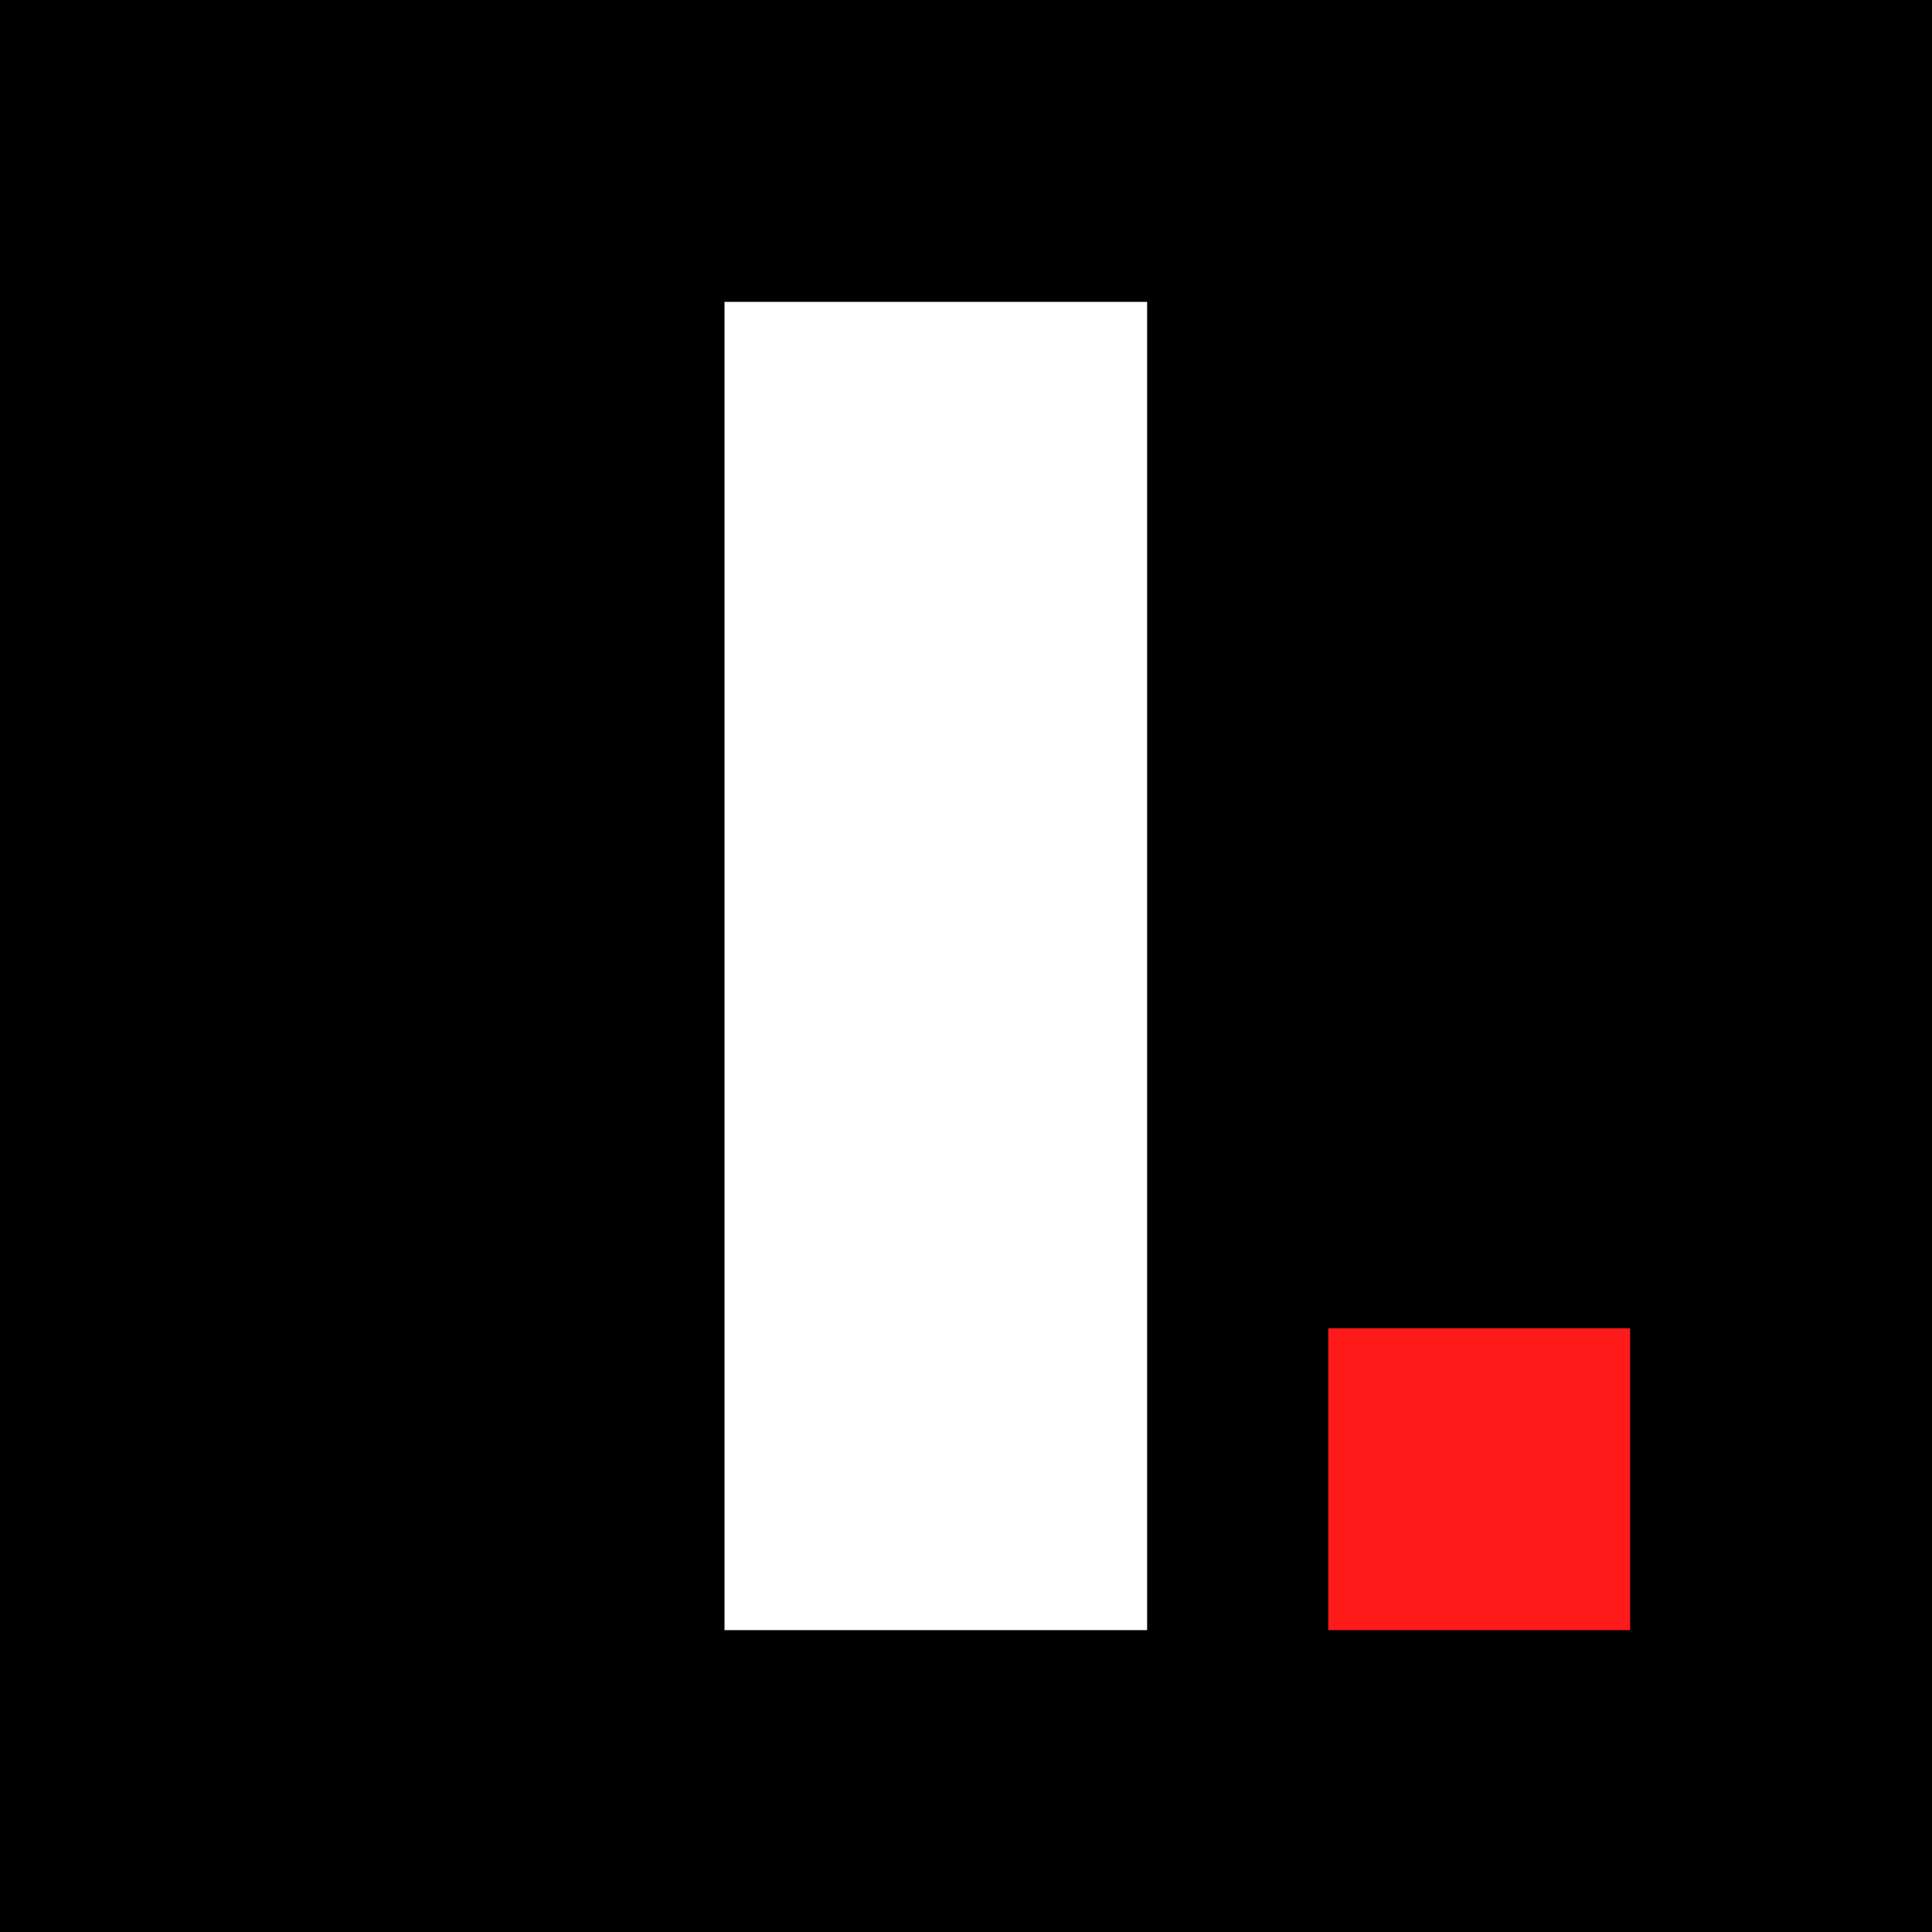
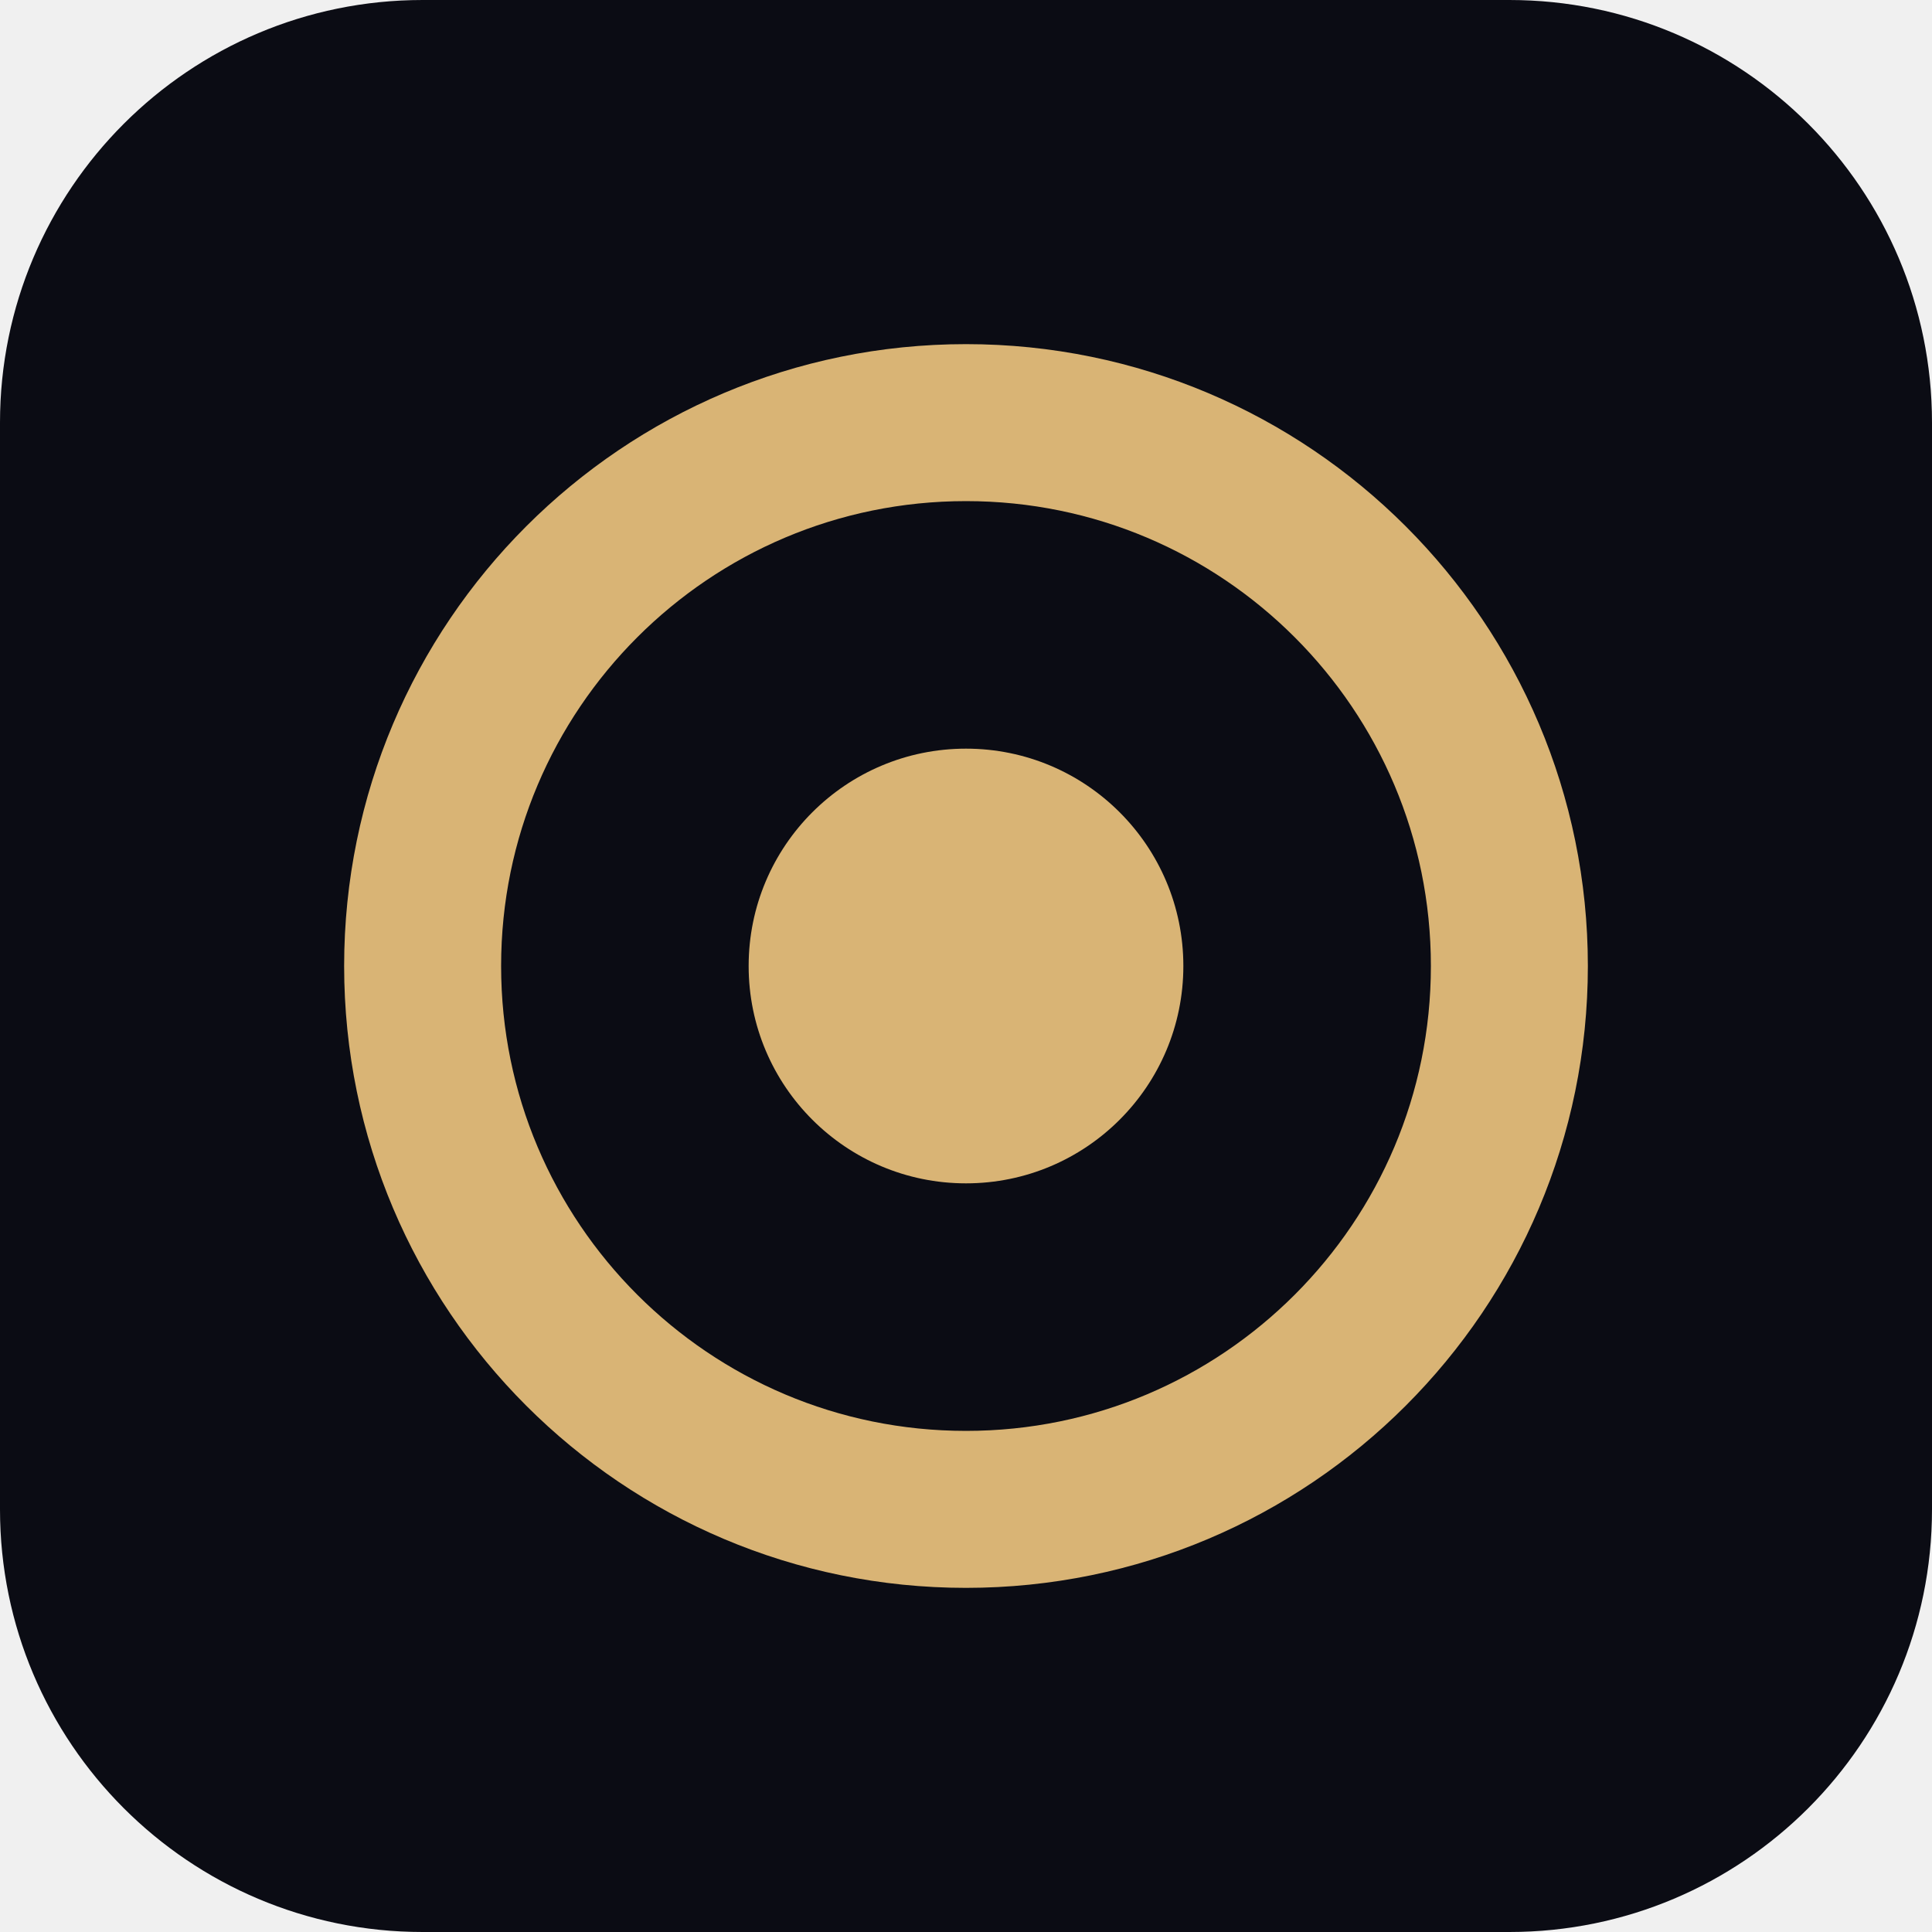
<svg xmlns="http://www.w3.org/2000/svg" viewBox="0 0 32 32">
-   <rect width="32" height="32" fill="#000" />
-   <rect x="12" y="5" width="7" height="22" fill="#fff" />
-   <rect x="22" y="22" width="5" height="5" fill="#ff1a1a" />
+   <rect width="32" height="32" rx="7" fill="#0b0c14" />
+   <circle cx="16" cy="16" r="9" fill="none" stroke="#d9b475" stroke-width="2.6" />
+   <circle cx="16" cy="16" r="3.6" fill="#d9b475" />
</svg>
